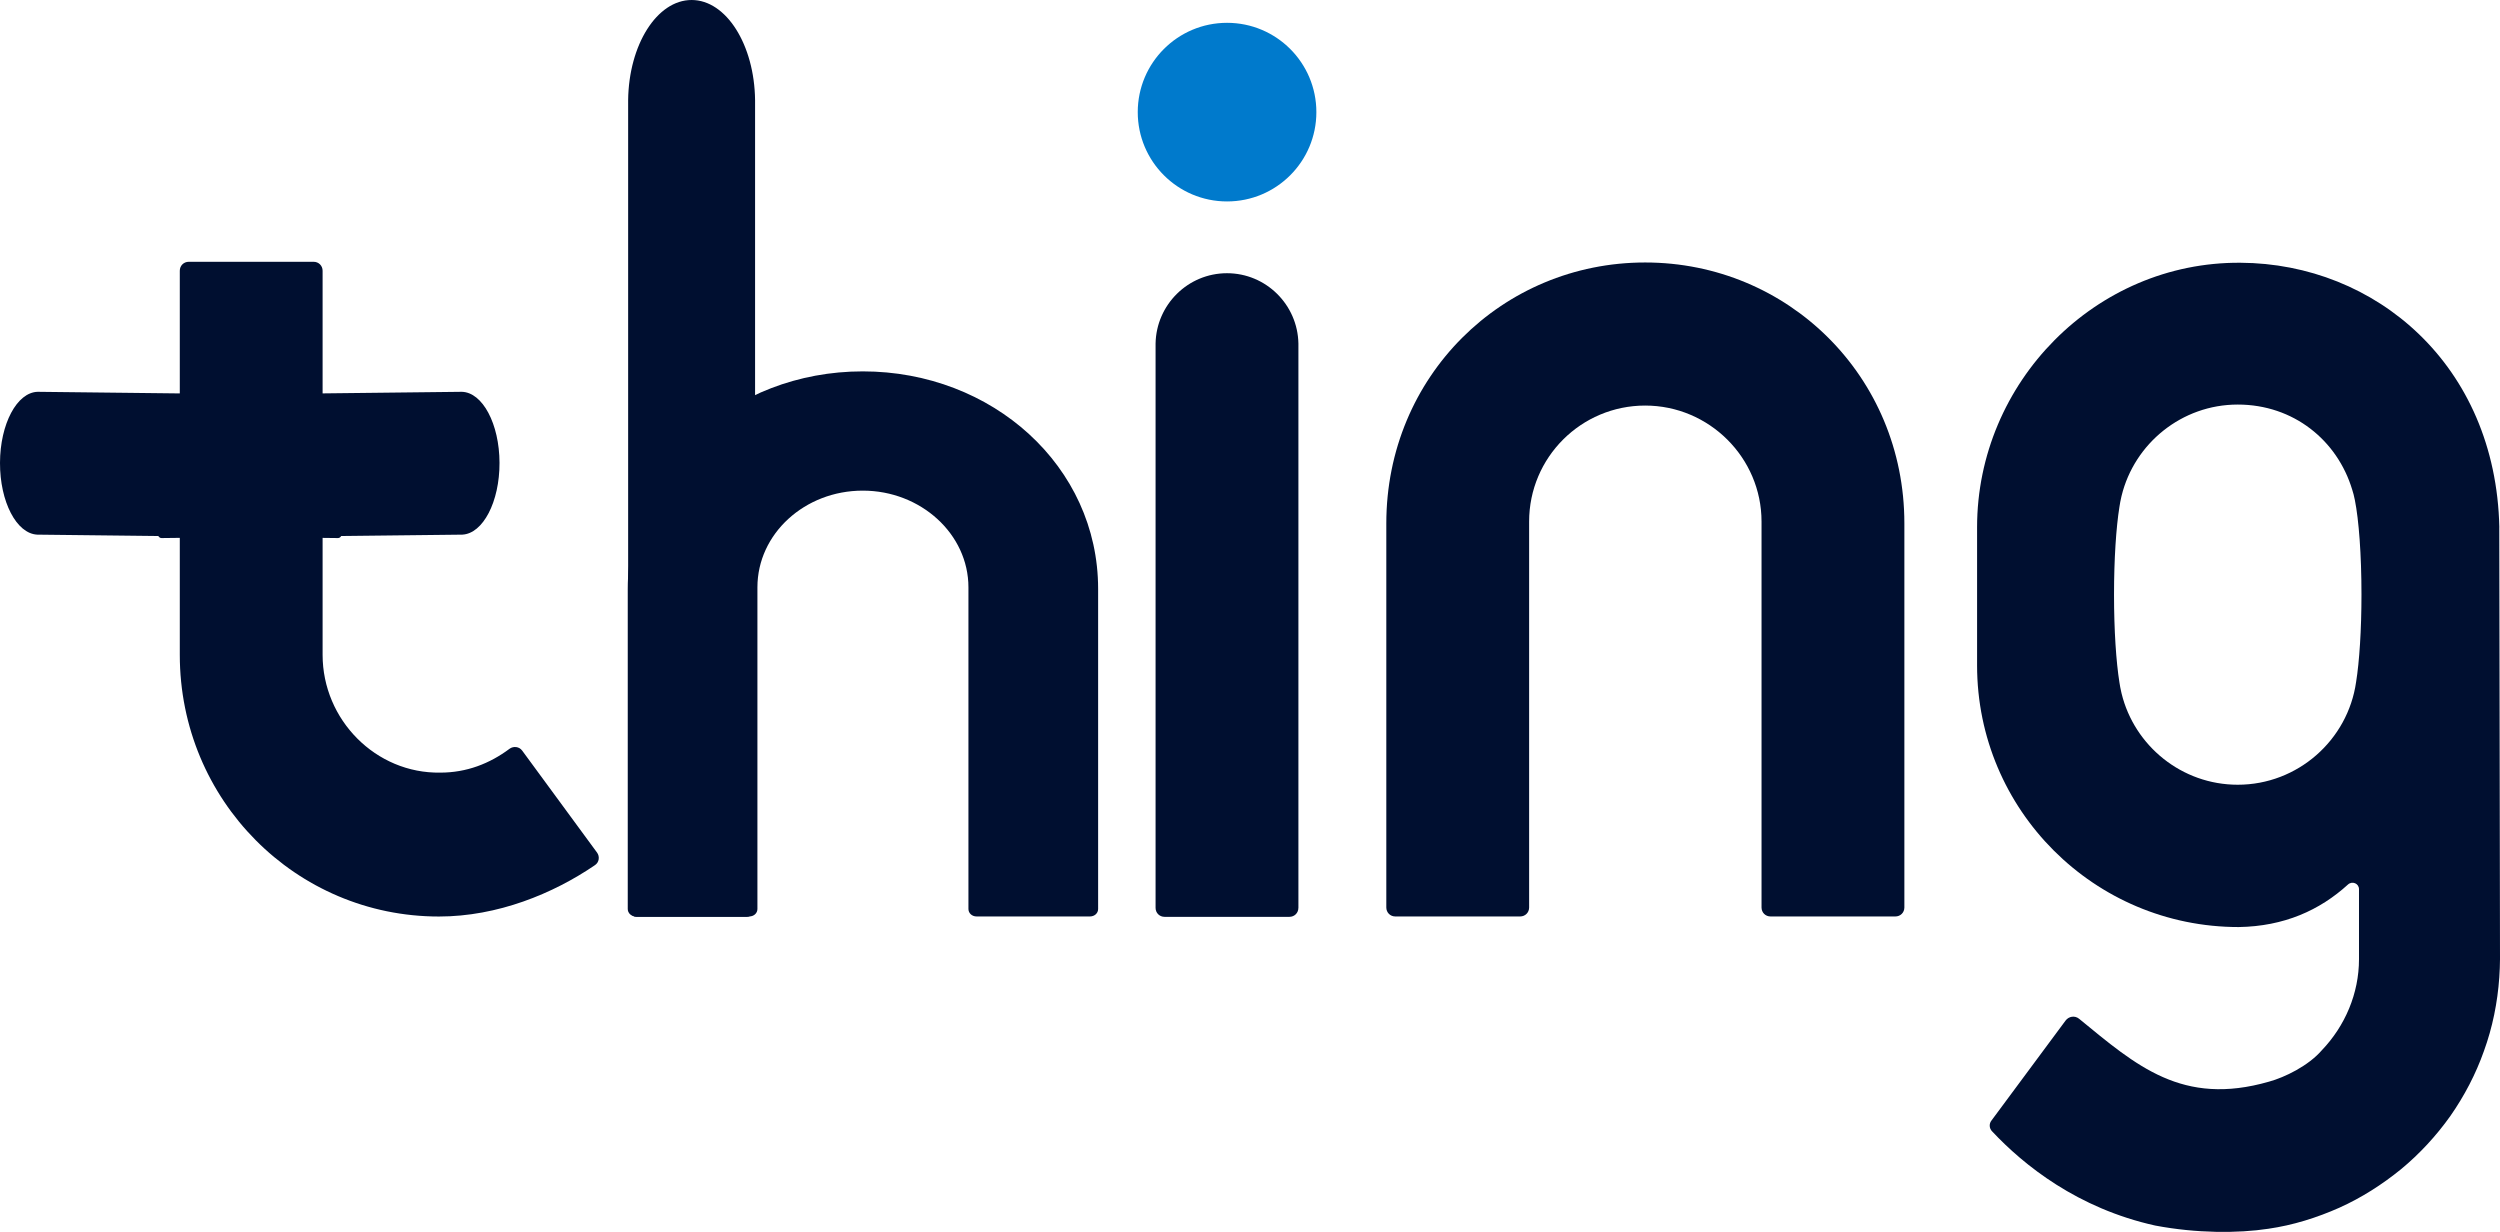
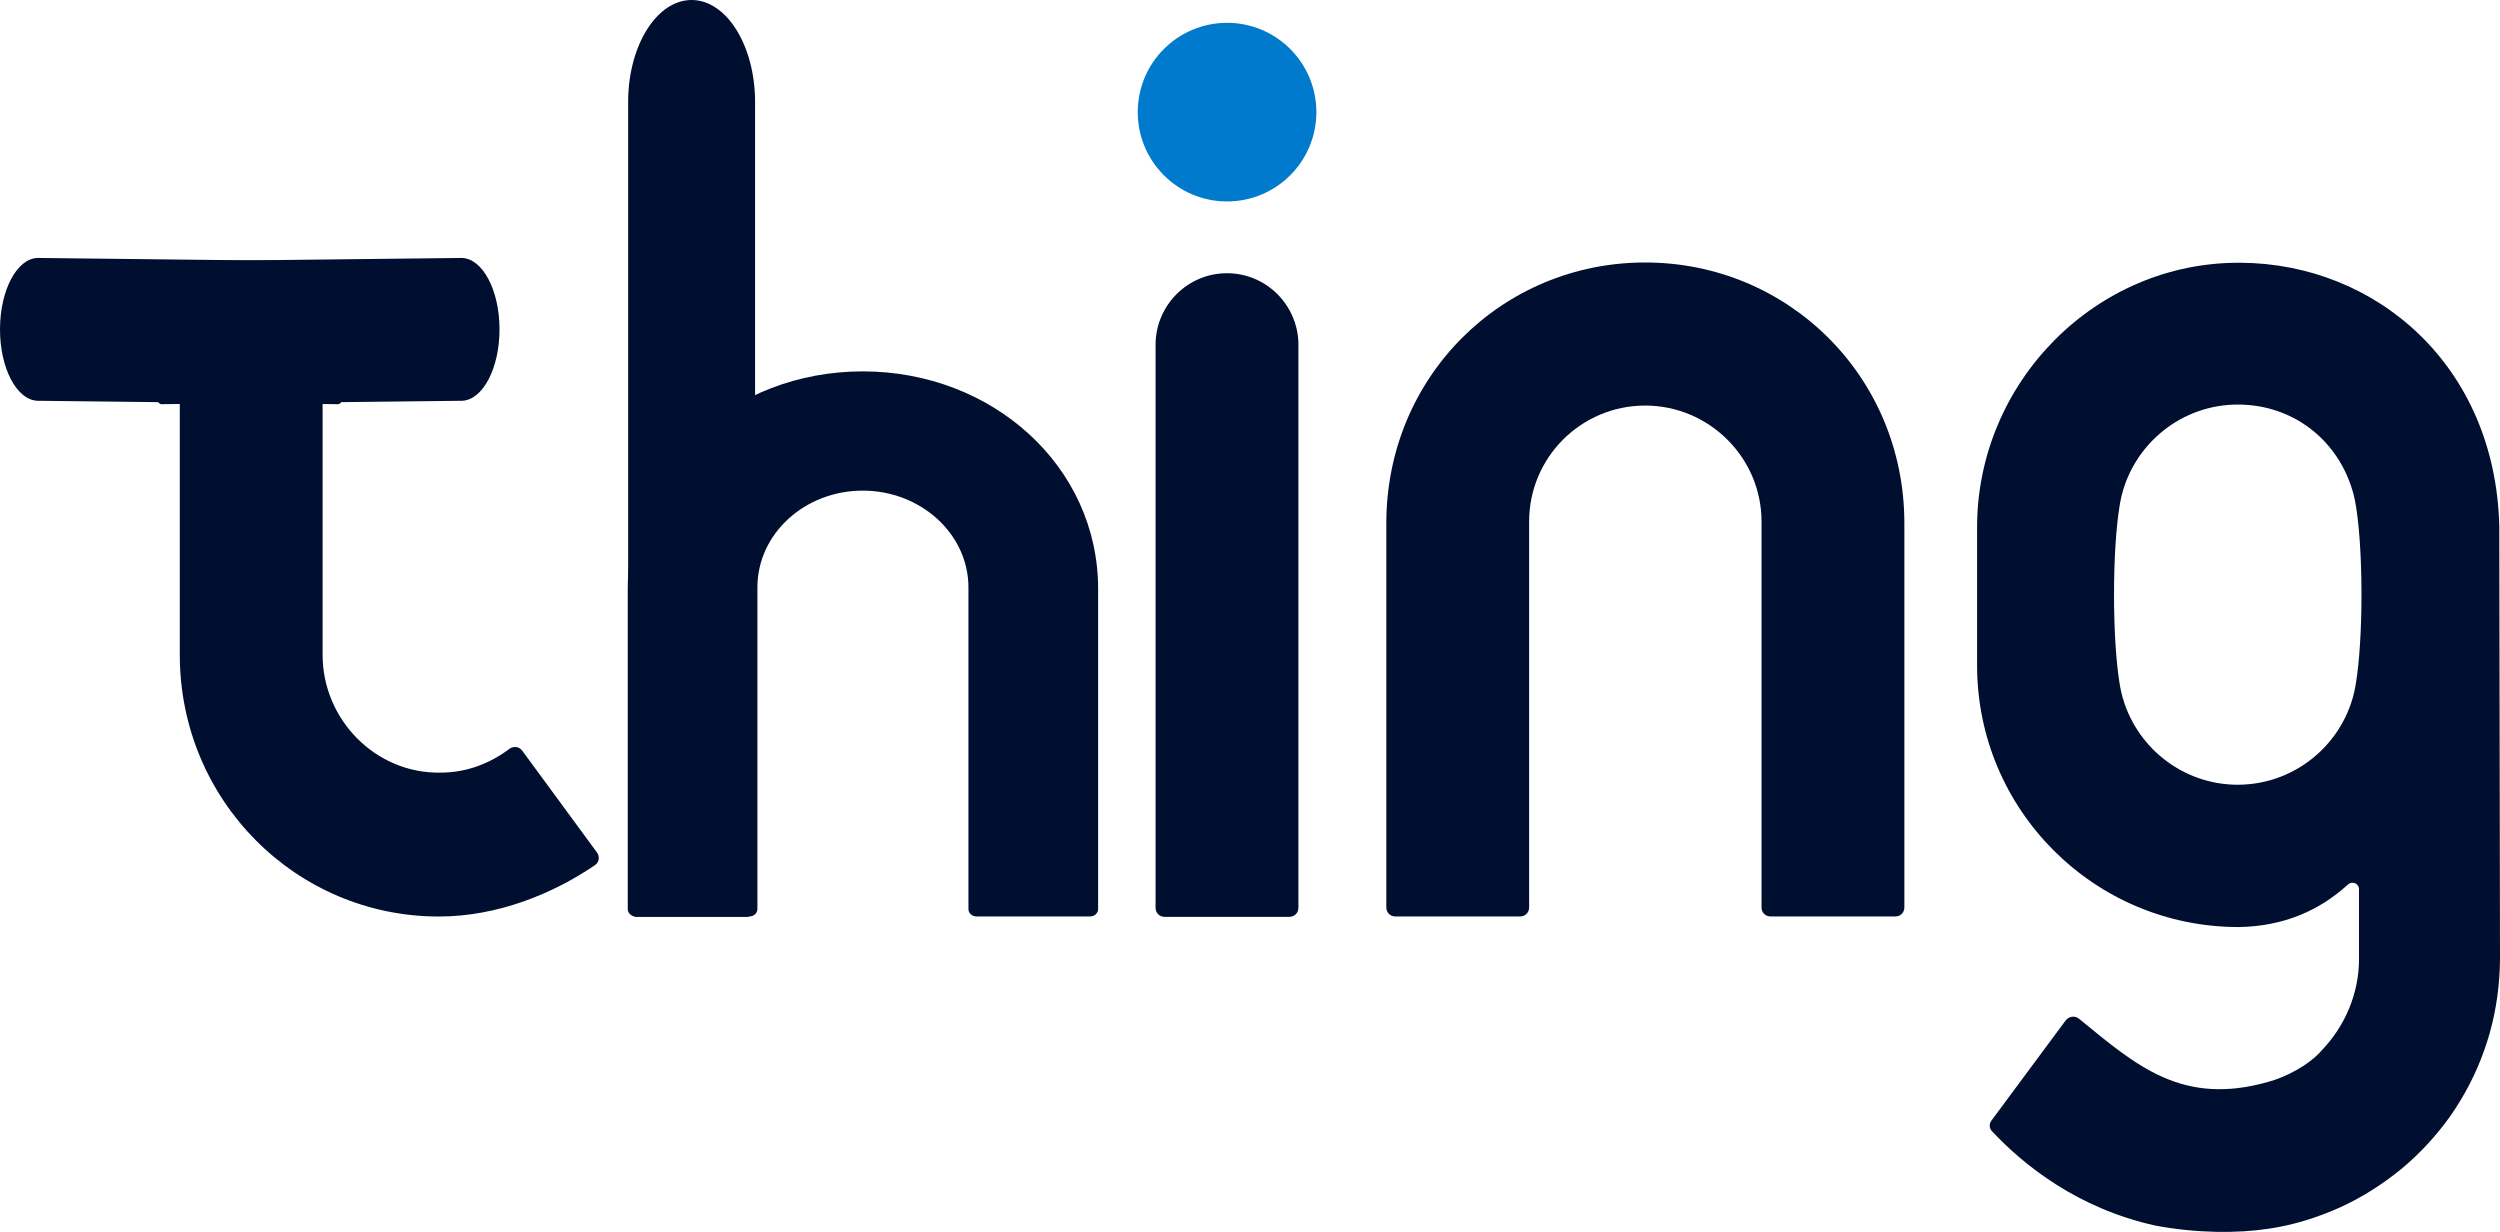
<svg xmlns="http://www.w3.org/2000/svg" id="Layer_1" version="1.1" viewBox="0 0 1120.535 552.164" width="1120.535" height="552.164">
  <defs id="defs1">
    <style id="style1">.st0 {fill: #007acc;}.st1, .st2 {fill: #000f30;}.st2 {fill-rule: evenodd;}</style>
  </defs>
  <path class="st1" d="m 737.355,117.649 c -63.99,0 -115.99,51.03 -115.99,116.95 v 172.16 c 0,2.25 1.76,4.01 4.01,4.01 h 55.99 c 2.25,0 4.01,-1.76 4.01,-4.01 v -172.97 c 0,-28.8 23.35,-52.01 52.01,-52.01 28.66,0 52.16,23.35 52.16,52.01 v 172.97 c 0,2.25 1.76,4.01 4.01,4.01 h 56 c 2.25,0 4.01,-1.76 4.01,-4.01 v -172.16 c 0,-65.92 -52.16,-116.95 -116.17,-116.95 h -0.03 z" id="path1" />
  <path class="st1" d="m 581.955,406.929 c 0,2.25 -1.76,4.01 -4.01,4.01 h -55.99 c -2.25,0 -4.01,-1.76 -4.01,-4.01 v -252.95 c 0.32,-17.44 14.55,-31.52 32.01,-31.52 17.46,0 31.69,14.08 32.01,31.52 v 252.95 z" id="path2" />
  <path class="st1" d="m 234.015,336.399 c -1.27,-1.76 -3.84,-2.08 -5.6,-0.81 -8.95,6.7 -19.34,10.71 -31.03,10.71 -28.95,0.49 -52.79,-23.67 -52.79,-52.79 v -172.16 c 0,-2.25 -1.76,-4.01 -4.01,-4.01 H 84.595 c -2.25,0 -4.01,1.76 -4.01,4.01 v 172.16 c 0,65.14 52.01,117.29 116.15,117.29 26.26,0 51.2,-10.24 69.93,-23.03 1.91,-1.27 2.23,-3.84 0.96,-5.6 l -33.6,-45.77 z" id="path3" />
  <circle class="st0" cx="549.985" cy="50.259" r="40.03" id="circle3" />
  <path class="st2" d="m 1120.235,236.339 c -1.57,-72.76 -55.53,-118.25 -116,-118.57 -64.97,-0.49 -118.08,53.6 -118.08,118.57 v 61.91 c 0,64.8 52.48,117.27 117.27,117.27 20.32,-0.32 36.31,-7.53 48.95,-19.05 1.93,-1.76 4.96,-0.49 4.96,2.08 v 31.37 c 0,15.36 -6.24,29.93 -16.65,40.81 -6.09,7.04 -16.65,12.15 -23.67,14.08 -38.88,11.2 -59.52,-7.19 -85.12,-28.17 -1.93,-1.59 -4.65,-1.12 -6.09,0.81 l -33.24,44.84 c -1.12,1.44 -0.95,3.52 0.32,4.79 14.23,15.21 38.39,34.55 73.11,42.23 18.56,3.52 37.12,3.52 50.71,1.44 11.05,-1.59 21.76,-4.96 31.84,-9.44 9.93,-4.47 19.2,-10.39 27.68,-17.29 8.31,-6.87 15.84,-15.04 22.08,-23.84 6.24,-8.95 11.37,-18.73 15.04,-29.12 3.84,-10.56 6.09,-21.76 6.87,-32.96 0.17,-2.72 0.32,-5.45 0.32,-8.17 l -0.32,-193.61 z m -64.2,69.36 c -3.7,26.02 -26.17,46.03 -53.05,46.03 -25.07,0 -46.31,-17.41 -52.05,-40.86 -0.06,-0.24 -0.11,-0.48 -0.17,-0.74 -0.32,-1.41 -0.6,-2.84 -0.81,-4.29 -1.47,-9.17 -2.42,-23.36 -2.42,-39.31 0,-15.95 0.95,-30.14 2.42,-39.31 0.21,-1.45 0.49,-2.88 0.81,-4.29 0.06,-0.25 0.11,-0.5 0.17,-0.74 5.75,-23.45 26.98,-40.86 52.05,-40.86 25.07,0 44.65,16.09 51.31,38.16 0.42,1.22 0.81,2.79 1.19,4.64 0,0 0,0 0,0.01 1.78,8.88 2.96,24.51 2.96,42.32 0,15.91 -0.94,30.08 -2.41,39.25 z" id="path4" />
-   <path class="st1" d="m 72.332,241.158 c -1.2,0.014 -2.144,-1.736 -2.151,-3.986 l -0.181,-55.989 c -0.007,-2.25 0.925,-4.021 2.125,-4.034 l 134.856,-1.535 c 9.299,0.214 16.851,14.358 16.908,31.818 0.057,17.46 -7.404,31.775 -16.701,32.201 l -134.856,1.535 z" id="path5" style="stroke-width:0.73" />
-   <path class="st1" d="m 151.557,241.158 c 1.2,0.014 2.144,-1.736 2.151,-3.986 l 0.181,-55.989 c 0.007,-2.25 -0.925,-4.021 -2.125,-4.034 L 16.908,175.614 C 7.609,175.829 0.057,189.973 3.1880608e-4,207.433 -0.056,224.892 7.404,239.207 16.701,239.633 l 134.856,1.535 z" id="path6" style="stroke-width:0.73" />
+   <path class="st1" d="m 72.332,181.158 c -1.2,0.014 -2.144,-1.736 -2.151,-3.986 l -0.181,-55.989 c -0.007,-2.25 0.925,-4.021 2.125,-4.034 l 134.856,-1.535 c 9.299,0.214 16.851,14.358 16.908,31.818 0.057,17.46 -7.404,31.775 -16.701,32.201 l -134.856,1.535 z" id="path5" style="stroke-width:0.73" />
+   <path class="st1" d="m 151.557,181.158 c 1.2,0.014 2.144,-1.736 2.151,-3.986 l 0.181,-55.989 c 0.007,-2.25 -0.925,-4.021 -2.125,-4.034 L 16.908,115.614 C 7.609,115.829 0.057,129.973 3.1880608e-4,147.433 -0.056,164.892 7.404,179.207 16.701,179.633 l 134.856,1.535 z" id="path6" style="stroke-width:0.73" />
  <path class="st1" d="m 338.428,405.226 c 0,3.205 -1.564,5.712 -3.564,5.712 h -49.759 c -2,0 -3.564,-2.507 -3.564,-5.712 V 44.9 C 281.825,20.057 294.472,0 309.989,0 c 15.517,0 28.163,20.057 28.448,44.9 V 405.226 Z" id="path7" style="stroke-width:1.125" />
  <path class="st1" d="m 386.68,166.457 c -58.1,0 -105.314,42.533 -105.314,97.476 v 143.493 c 0,1.875 1.598,3.342 3.641,3.342 h 50.837 c 2.043,0 3.641,-1.467 3.641,-3.342 V 263.258 c 0,-24.004 21.201,-43.35 47.223,-43.35 26.022,0 47.359,19.462 47.359,43.35 v 144.168 c 0,1.875 1.598,3.342 3.641,3.342 h 50.846 c 2.043,0 3.641,-1.467 3.641,-3.342 v -143.493 c 0,-54.944 -47.359,-97.476 -105.478,-97.476 h -0.027 z" id="path8" style="stroke-width:0.87" />
</svg>
